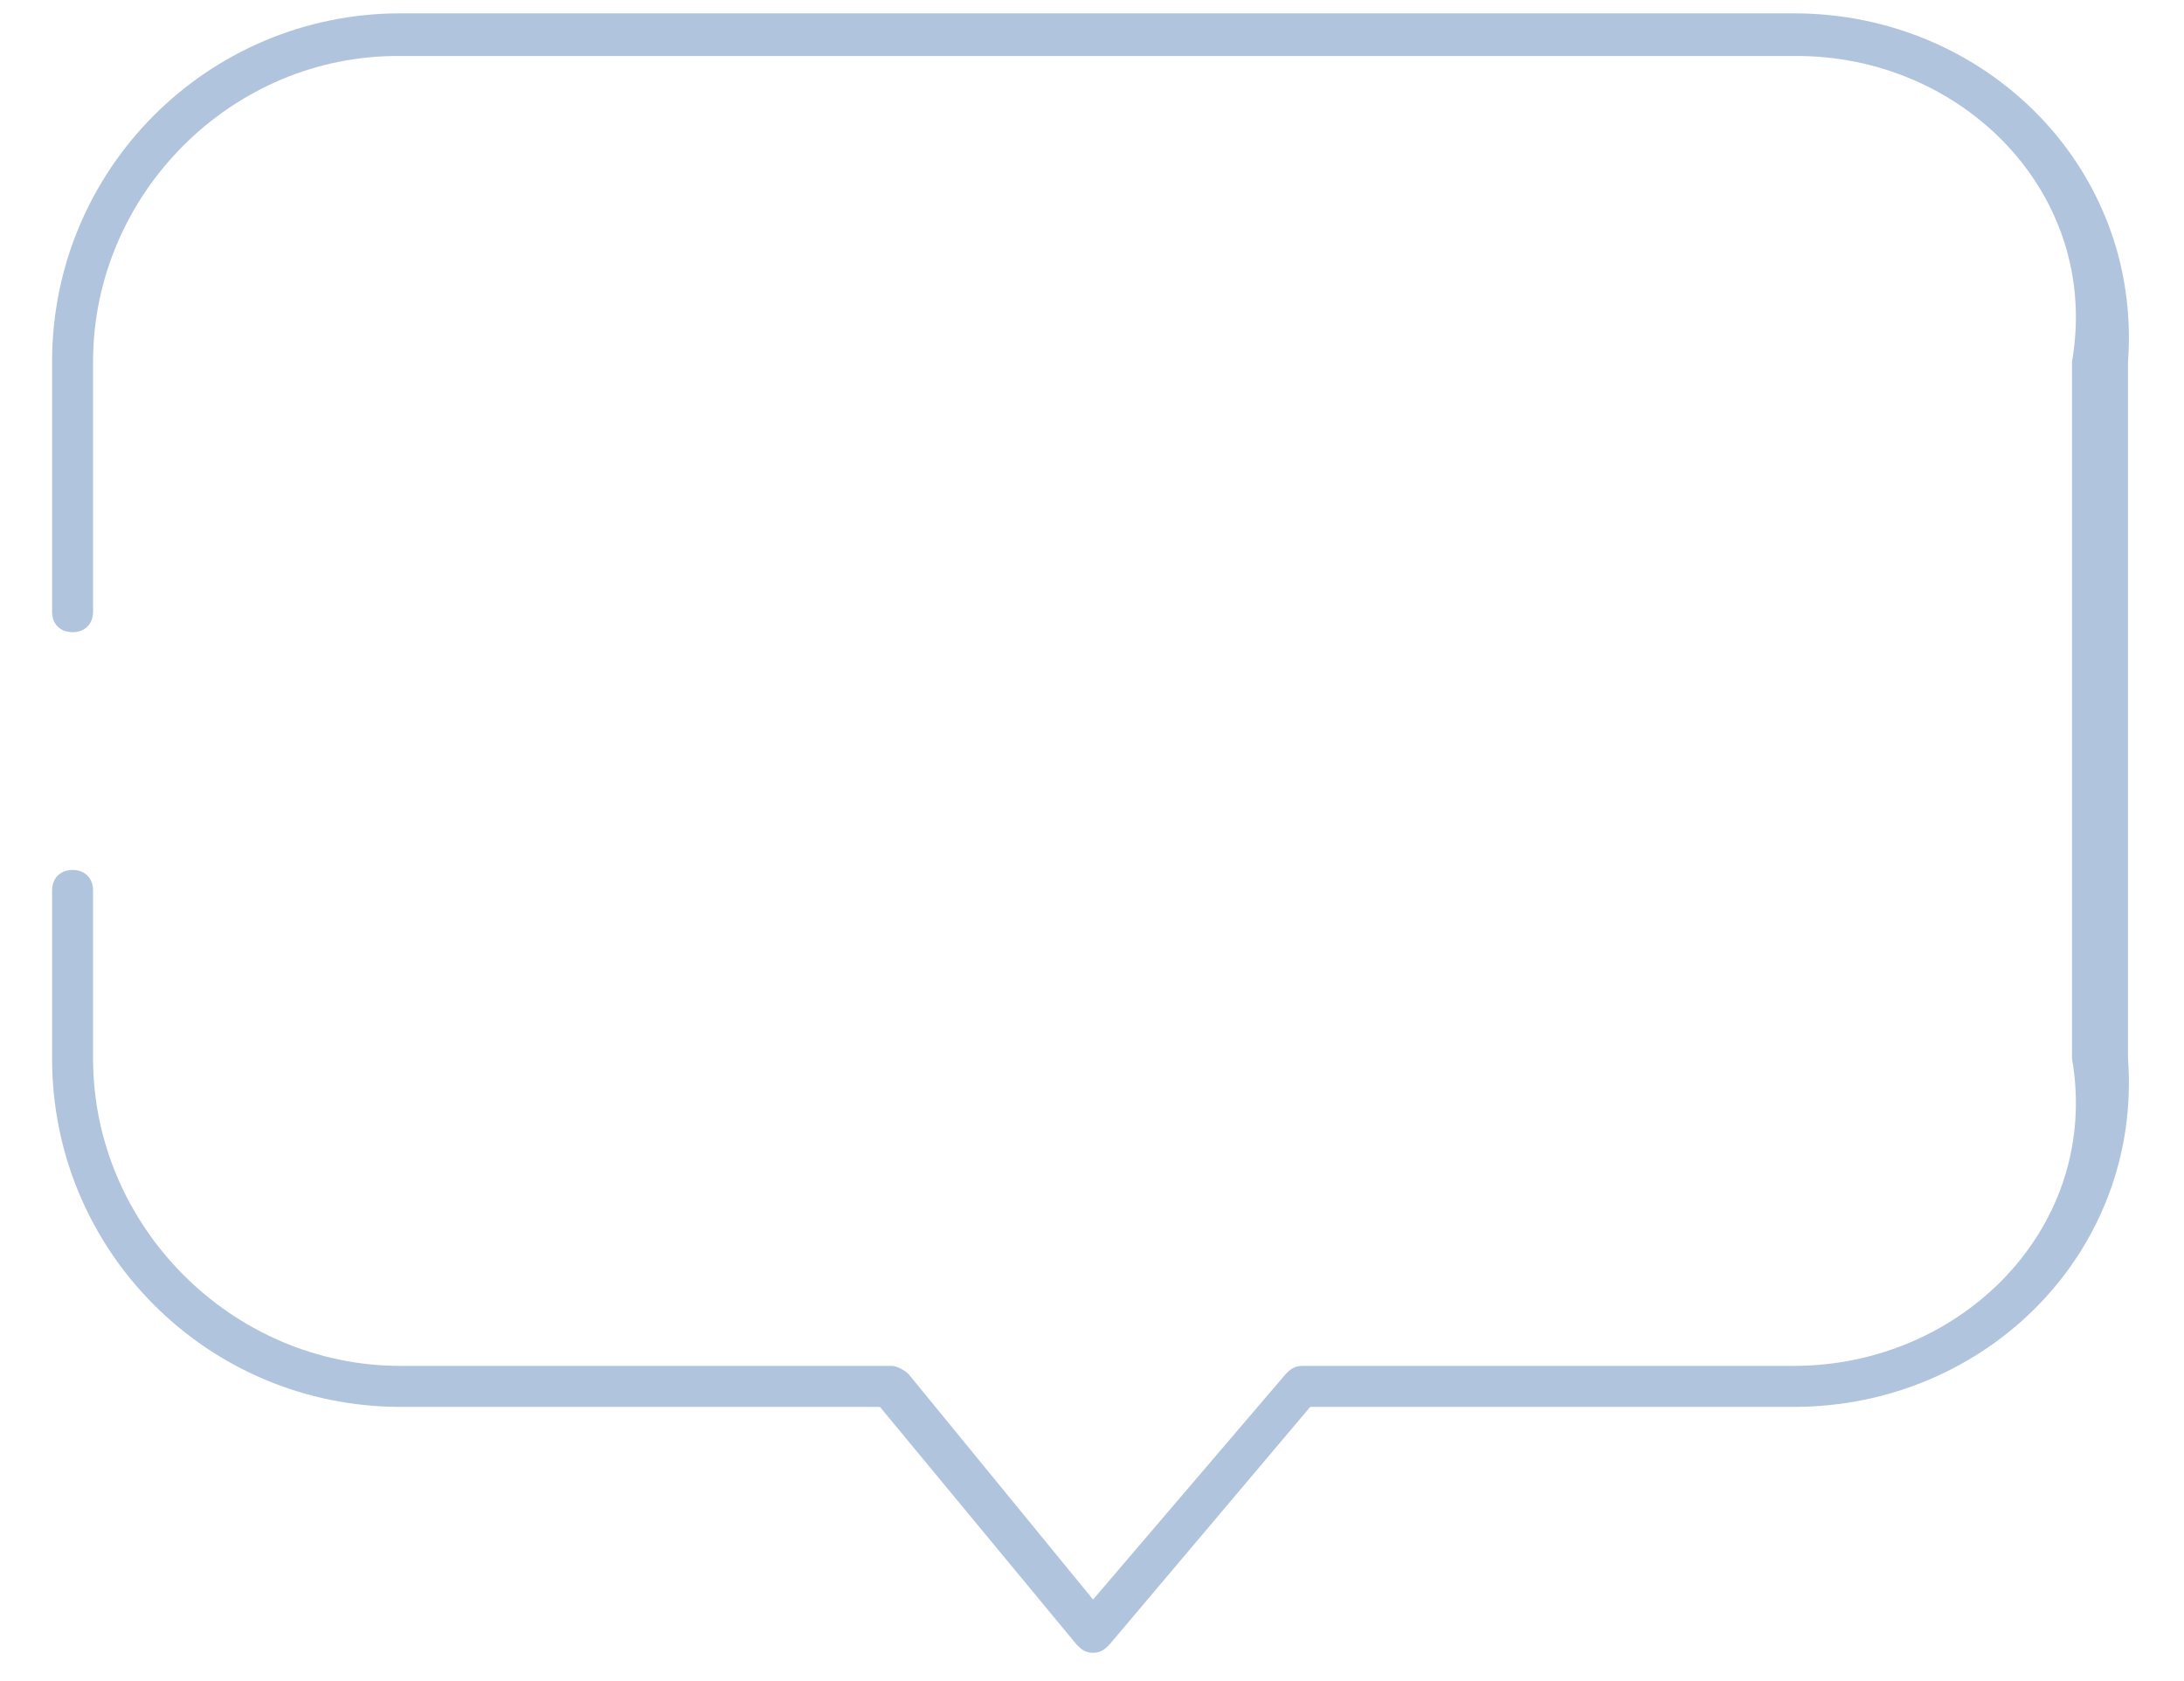
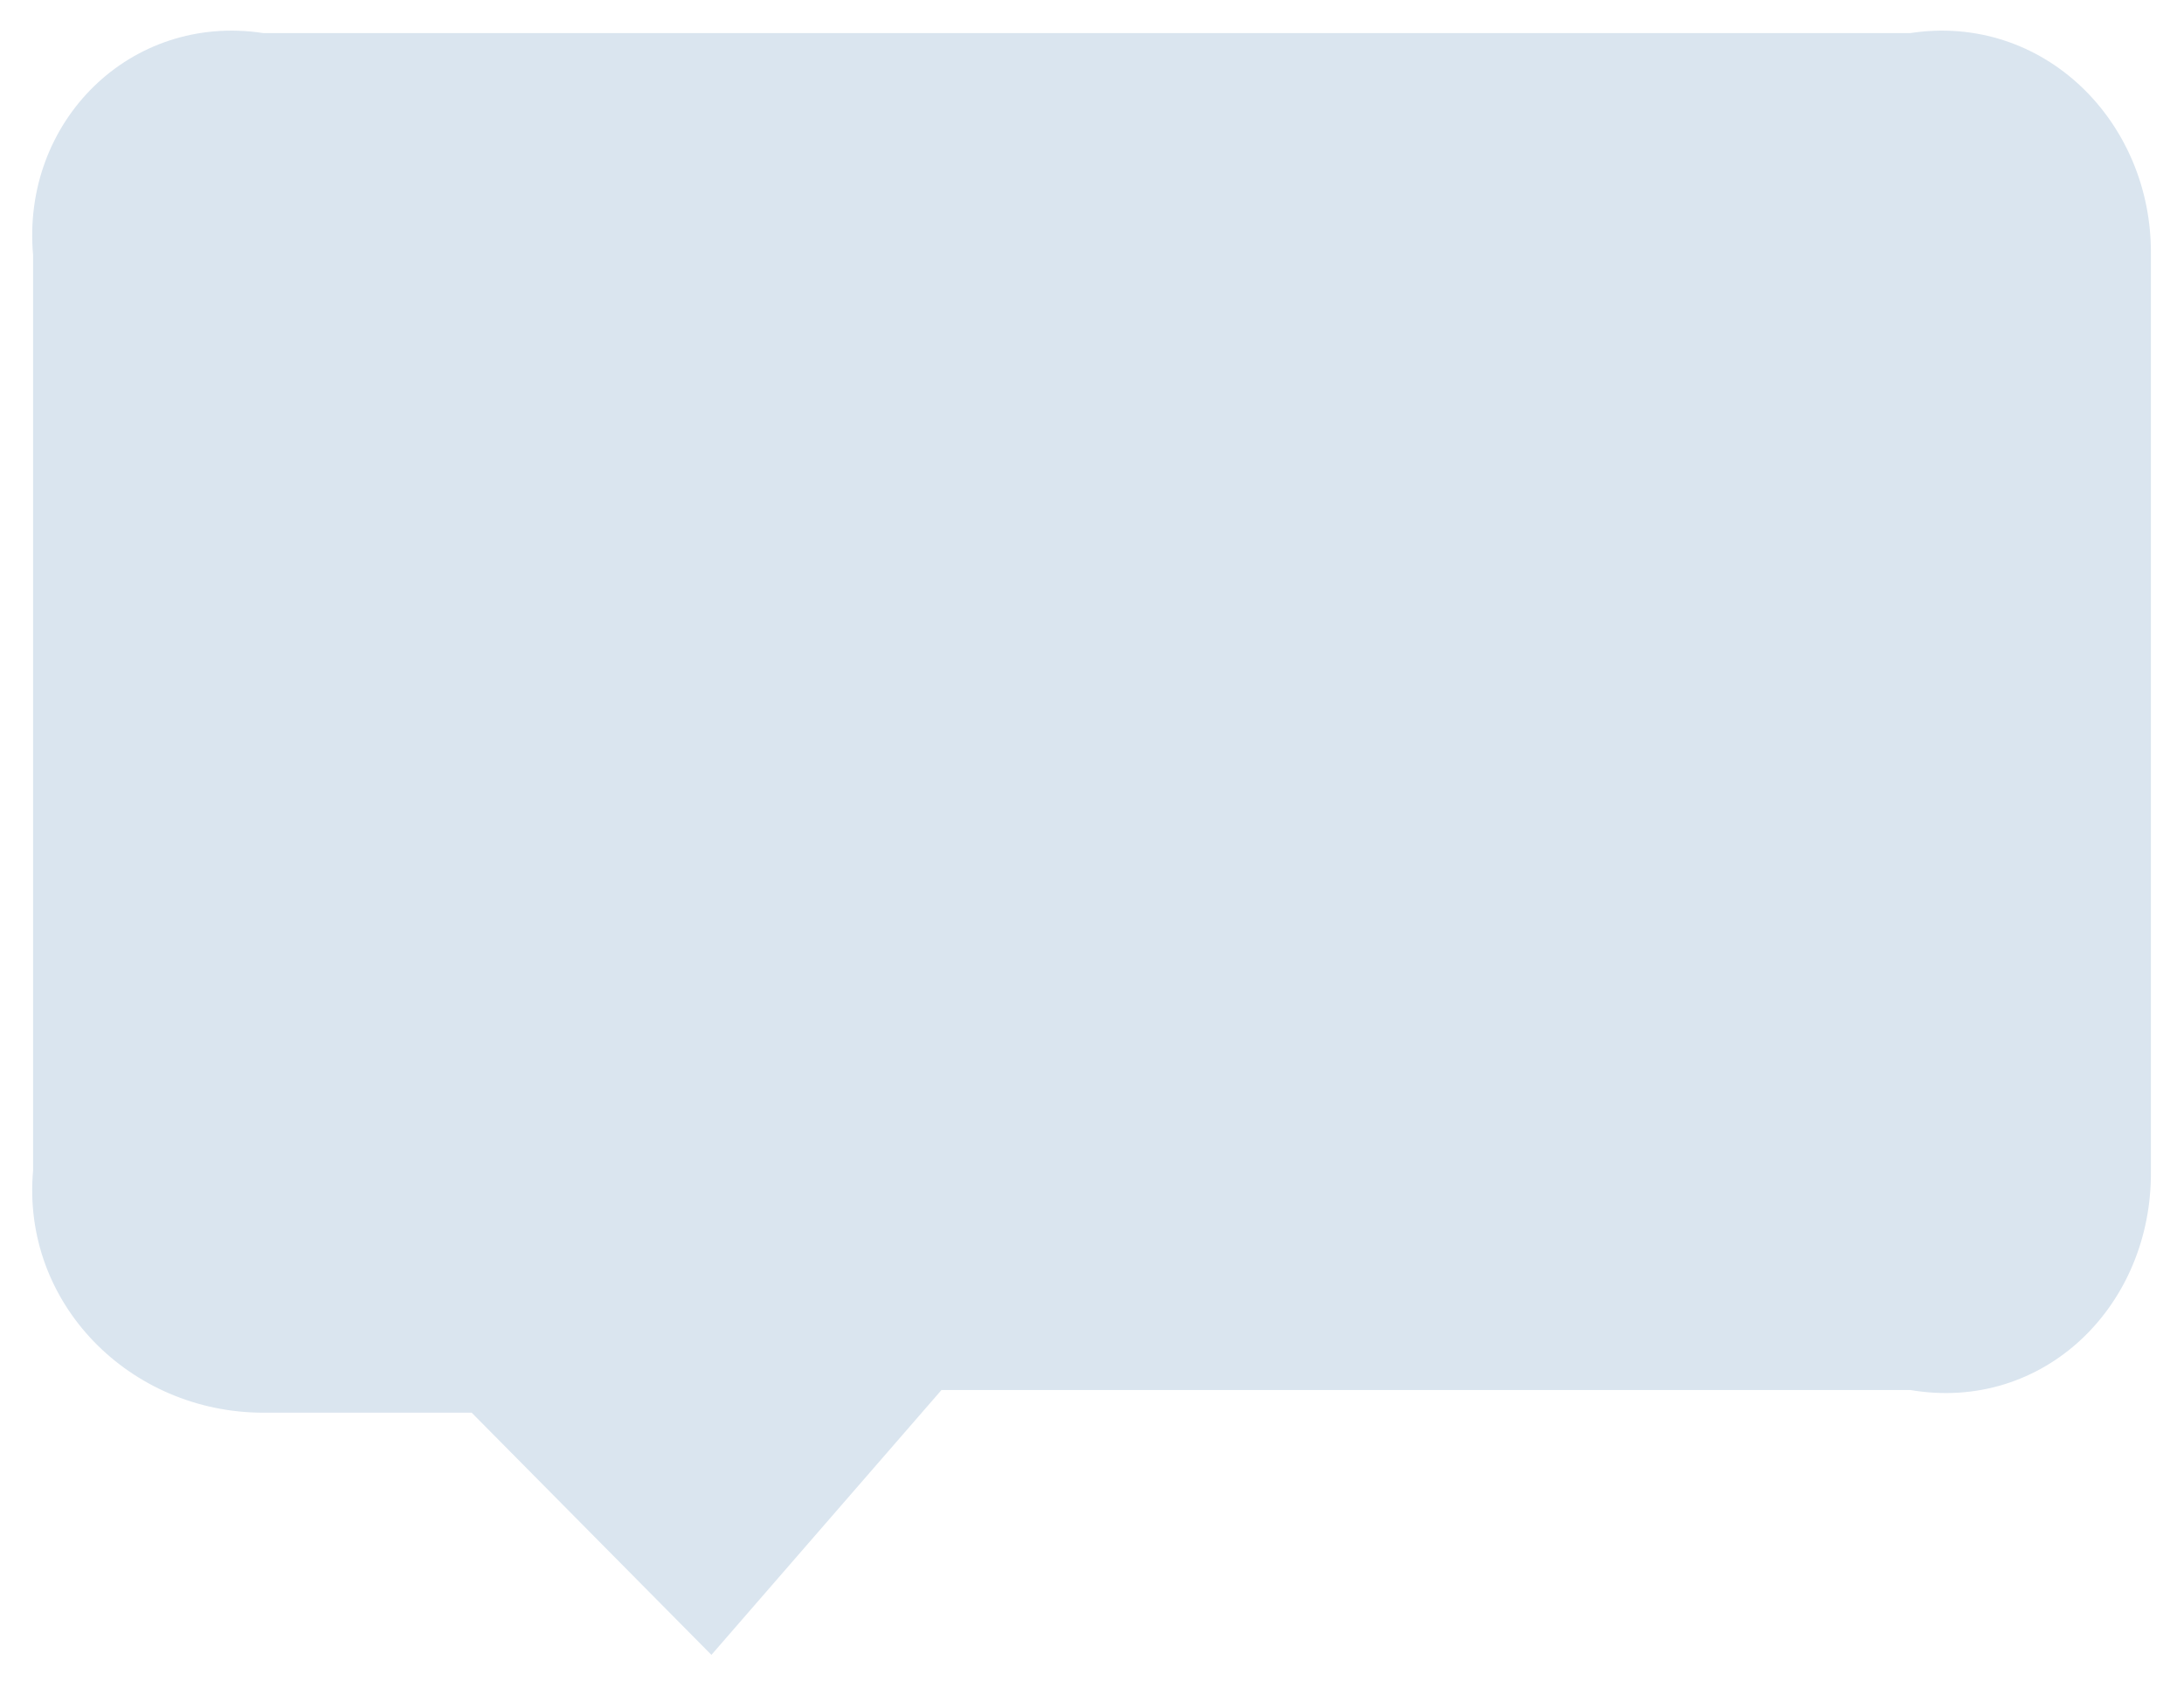
- <svg xmlns="http://www.w3.org/2000/svg" version="1.1" width="39px" height="30px">
-   <g transform="matrix(1 0 0 1 -140 -102 )">
-     <path d="M 19.811 29.365  C 19.738 29.438  19.665 29.511  19.519 29.511  C 19.372 29.511  19.299 29.438  19.226 29.365  L 15.713 25.12  L 7.151 25.12  C 3.711 25.12  0.93 22.339  0.93 18.9  L 0.93 15.899  C 0.93 15.68  1.076 15.533  1.296 15.533  C 1.515 15.533  1.662 15.68  1.662 15.899  L 1.662 18.9  C 1.662 21.9  4.15 24.388  7.151 24.388  L 15.933 24.388  C 16.006 24.388  16.152 24.462  16.225 24.535  L 19.519 28.56  L 22.958 24.535  C 23.031 24.462  23.105 24.388  23.251 24.388  L 32.033 24.388  C 35.034 24.388  37.522 21.9  37 18.9  L 37 6.458  C 37.522 3.458  35.034 0.97  32.033 1  L 7.151 1  C 4.15 0.97  1.662 3.458  1.662 6.458  L 1.662 10.923  C 1.662 11.142  1.515 11.288  1.296 11.288  C 1.076 11.288  0.93 11.142  0.93 10.923  L 0.93 6.458  C 0.93 3.019  3.711 0.238  7.151 0.238  L 32.033 0.238  C 35.473 0.238  38.254 3.019  38 6.458  L 38 18.9  C 38.254 22.339  35.473 25.12  32.033 25.12  L 23.397 25.12  L 19.811 29.365  Z " fill-rule="nonzero" fill="#b1c4de" stroke="none" transform="matrix(1 0 0 1 140 102 )" />
+ <svg xmlns="http://www.w3.org/2000/svg" version="1.1" width="66px" height="51px">
+   <g transform="matrix(1 0 0 1 -167 -111 )">
+     <path d="M 65 35.368  C 65.044 39.466  61.75 42.686  57.725 42  L 28.452 42  L 21.499 50.004  L 14.254 42.686  L 7.96 42.686  C 3.935 42.686  0.642 39.393  1 35.368  L 1 7.704  C 0.642 3.679  3.935 0.386  7.96 1  L 57.725 1  C 61.75 0.386  65.044 3.679  65 7.704  L 65 35.368  Z " fill-rule="nonzero" fill="#dae5ef" stroke="none" transform="matrix(1 0 0 1 167 111 )" />
  </g>
</svg>
